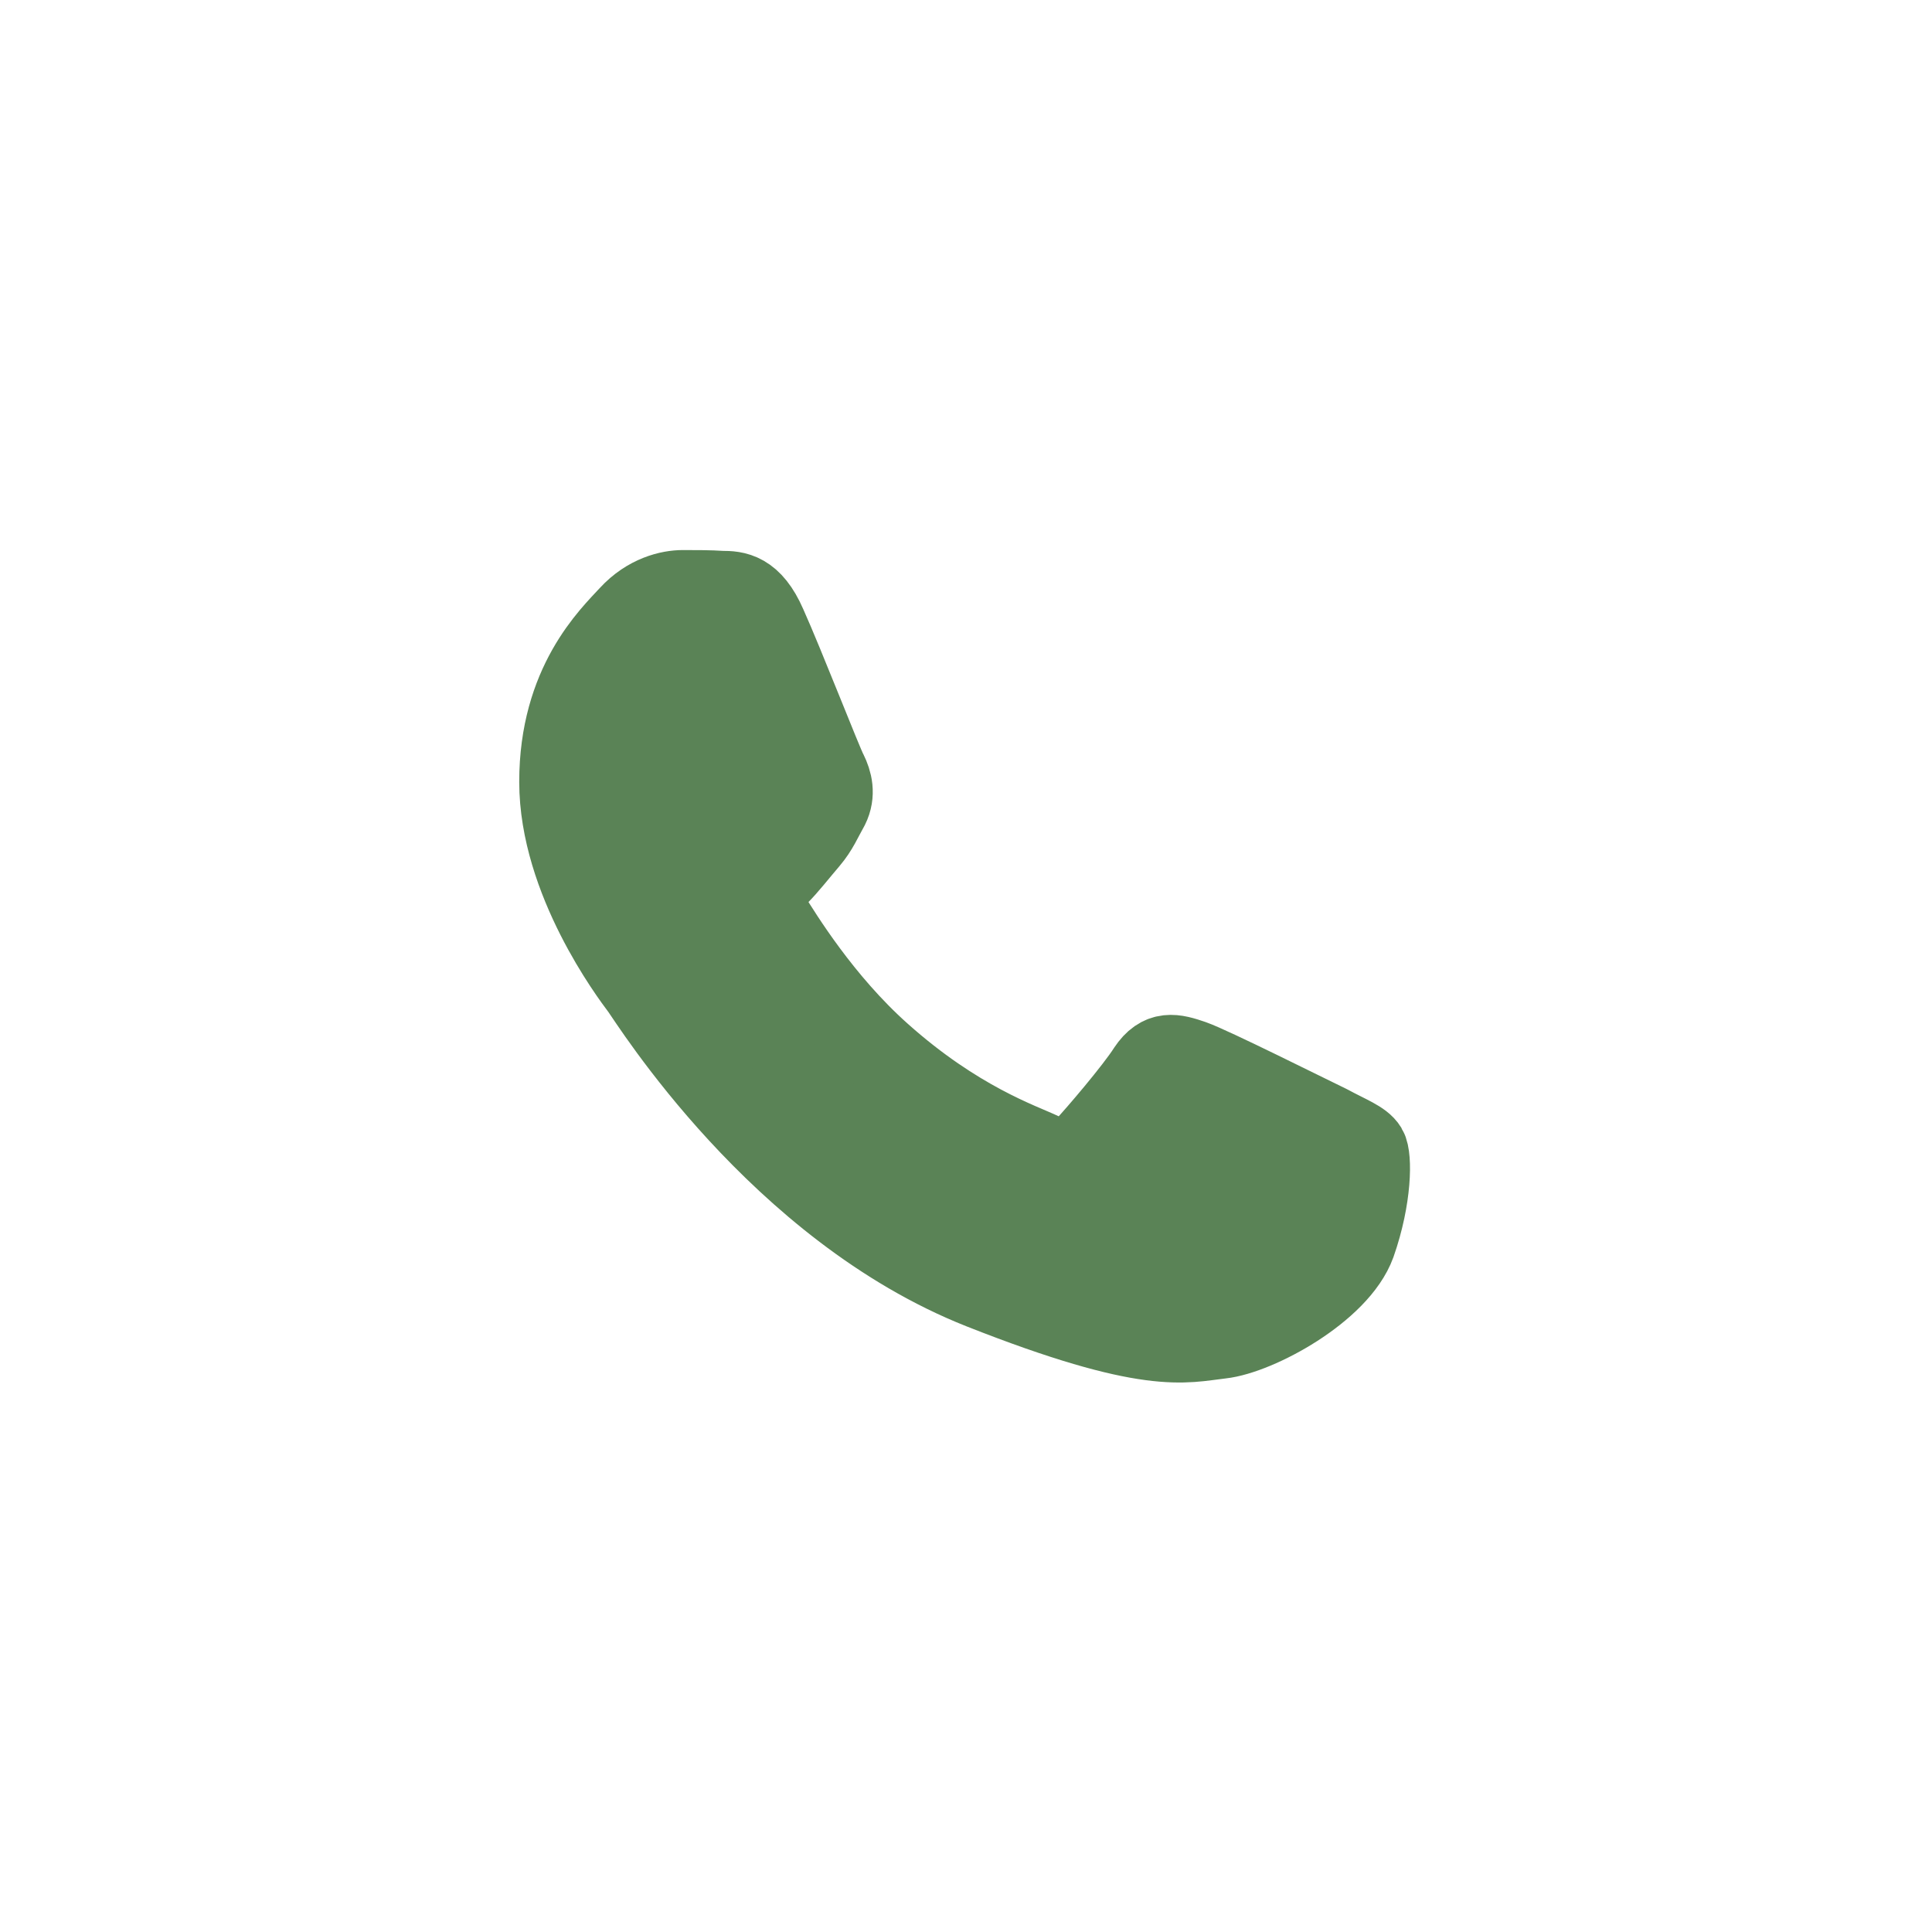
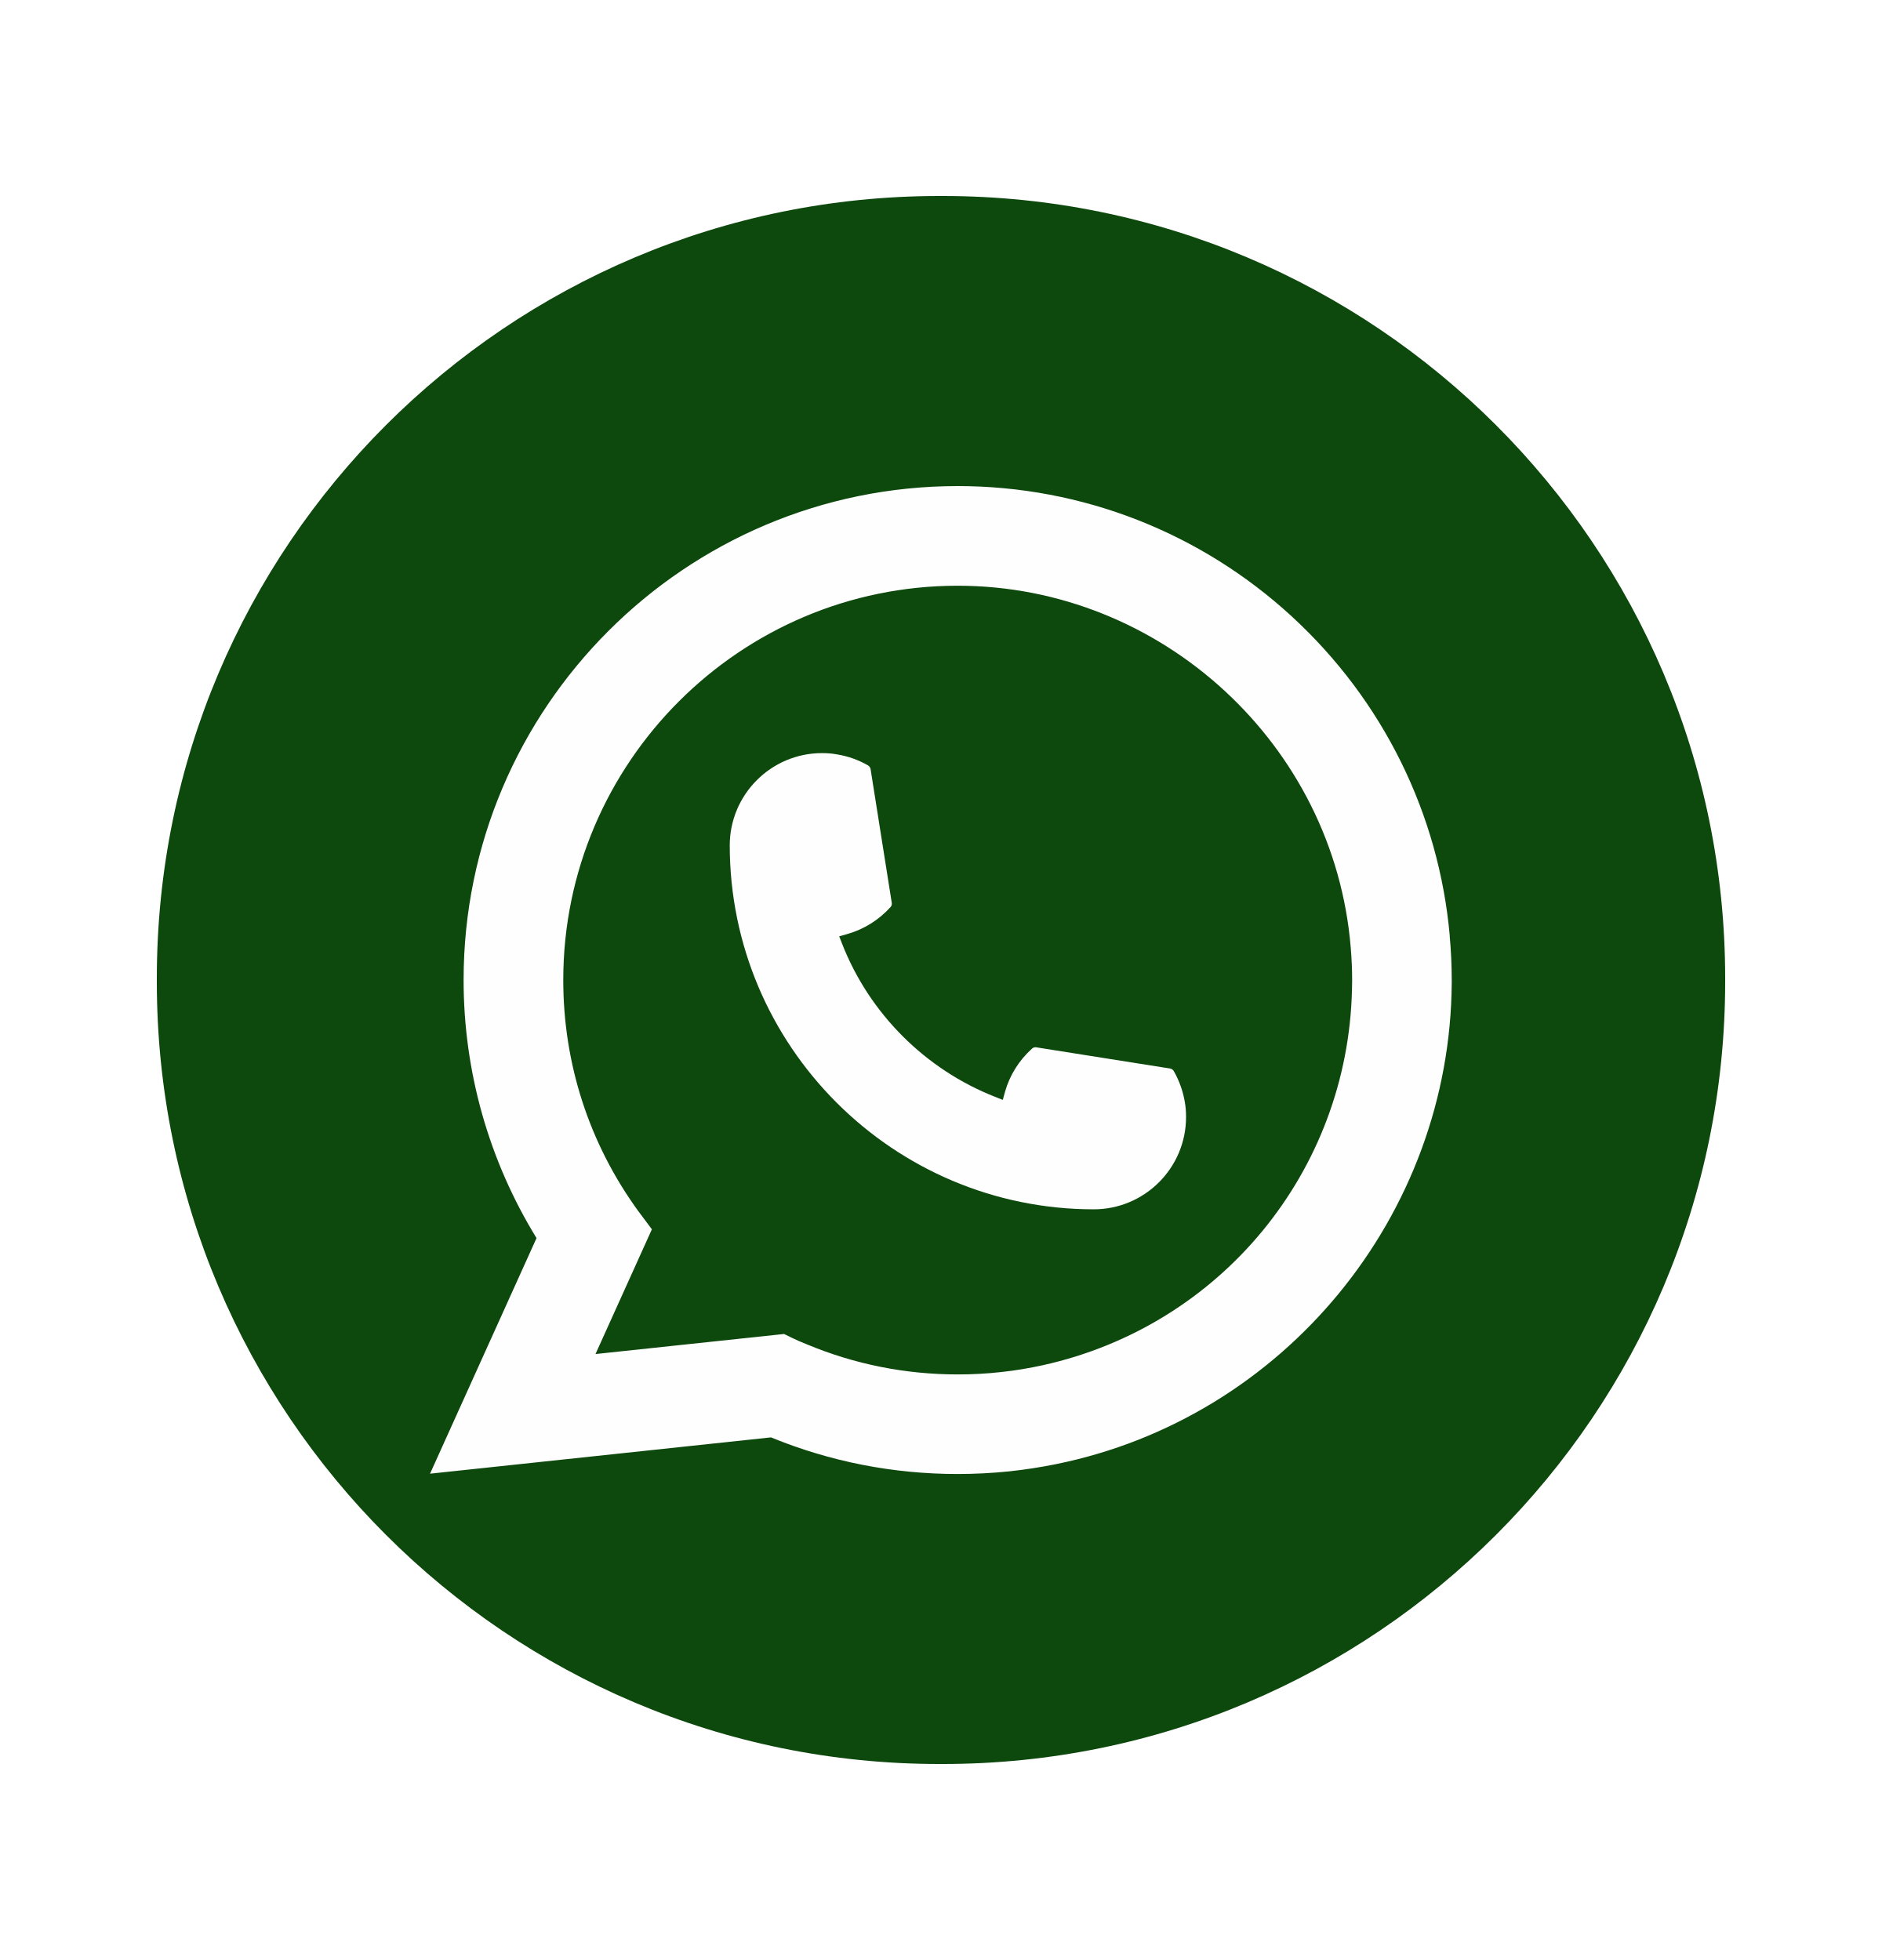
- <svg xmlns="http://www.w3.org/2000/svg" width="24" height="24" viewBox="0 0 24 24" fill="none">
-   <path fill-rule="evenodd" clip-rule="evenodd" d="M9.52 7.767C9.339 7.353 9.137 7.343 8.966 7.343C8.815 7.333 8.653 7.333 8.482 7.333C8.321 7.333 8.048 7.393 7.817 7.645C7.585 7.897 6.95 8.492 6.95 9.712C6.95 10.932 7.837 12.111 7.958 12.272C8.079 12.434 9.671 15.014 12.192 16.012C14.288 16.839 14.712 16.678 15.166 16.627C15.619 16.577 16.628 16.032 16.839 15.448C17.041 14.873 17.041 14.369 16.98 14.268C16.92 14.168 16.748 14.107 16.506 13.976C16.254 13.855 15.045 13.25 14.813 13.169C14.581 13.089 14.419 13.049 14.258 13.29C14.097 13.543 13.623 14.097 13.472 14.258C13.331 14.419 13.18 14.44 12.938 14.319C12.686 14.198 11.889 13.936 10.942 13.089C10.206 12.433 9.712 11.617 9.56 11.376C9.42 11.123 9.54 10.992 9.671 10.871C9.783 10.76 9.924 10.579 10.045 10.438C10.165 10.296 10.206 10.185 10.297 10.024C10.377 9.863 10.337 9.712 10.277 9.591C10.216 9.48 9.742 8.261 9.52 7.767Z" fill="#5A8356" stroke="#5A8356" stroke-linejoin="round" />
+ <svg xmlns="http://www.w3.org/2000/svg" width="24" height="25" viewBox="0 0 24 25" fill="none">
+   <path d="M12.023 2.5H11.977C6.467 2.5 2 6.967 2 12.477V12.523C2 18.033 6.467 22.5 11.977 22.5H12.023C17.533 22.5 22 18.033 22 12.523V12.477C22 6.967 17.533 2.5 12.023 2.5Z" fill="#0D490D" />
+   <path d="M13.949 15.425C11.389 15.425 9.307 13.342 9.306 10.782C9.307 10.133 9.835 9.606 10.482 9.606C10.549 9.606 10.615 9.611 10.678 9.623C10.817 9.646 10.948 9.693 11.07 9.763C11.087 9.774 11.099 9.791 11.102 9.81L11.372 11.515C11.376 11.535 11.37 11.555 11.356 11.57C11.207 11.735 11.016 11.854 10.804 11.914L10.702 11.943L10.74 12.041C11.089 12.93 11.8 13.64 12.689 13.99L12.788 14.029L12.816 13.927C12.876 13.715 12.995 13.524 13.161 13.375C13.172 13.364 13.189 13.358 13.205 13.358C13.208 13.358 13.212 13.358 13.216 13.359L14.921 13.629C14.941 13.633 14.958 13.644 14.968 13.661C15.038 13.783 15.085 13.915 15.109 14.054C15.12 14.115 15.125 14.181 15.125 14.248C15.125 14.897 14.598 15.424 13.949 15.425Z" fill="#FFFEFE" />
+   <path d="M18.488 11.938C18.35 10.379 17.635 8.932 16.476 7.865C15.309 6.791 13.796 6.2 12.213 6.2C8.739 6.2 5.912 9.026 5.912 12.5C5.912 13.666 6.234 14.802 6.842 15.792L5.484 18.797L9.832 18.334C10.588 18.644 11.389 18.801 12.212 18.801C12.428 18.801 12.65 18.79 12.873 18.767C13.069 18.746 13.268 18.715 13.463 18.676C16.372 18.088 18.496 15.506 18.513 12.534V12.5C18.513 12.311 18.504 12.122 18.487 11.938H18.488ZM10 17.015L7.594 17.271L8.313 15.68L8.169 15.487C8.158 15.473 8.148 15.459 8.136 15.443C7.512 14.582 7.183 13.565 7.183 12.501C7.183 9.728 9.439 7.471 12.213 7.471C14.811 7.471 17.013 9.499 17.225 12.086C17.237 12.225 17.243 12.364 17.243 12.502C17.243 12.541 17.242 12.58 17.241 12.621C17.188 14.941 15.568 16.911 13.3 17.413C13.127 17.451 12.95 17.481 12.773 17.5C12.59 17.521 12.401 17.531 12.214 17.531C11.548 17.531 10.9 17.402 10.289 17.147C10.22 17.12 10.154 17.091 10.092 17.061L10.001 17.016L10 17.015Z" fill="#FFFEFE" />
</svg>
